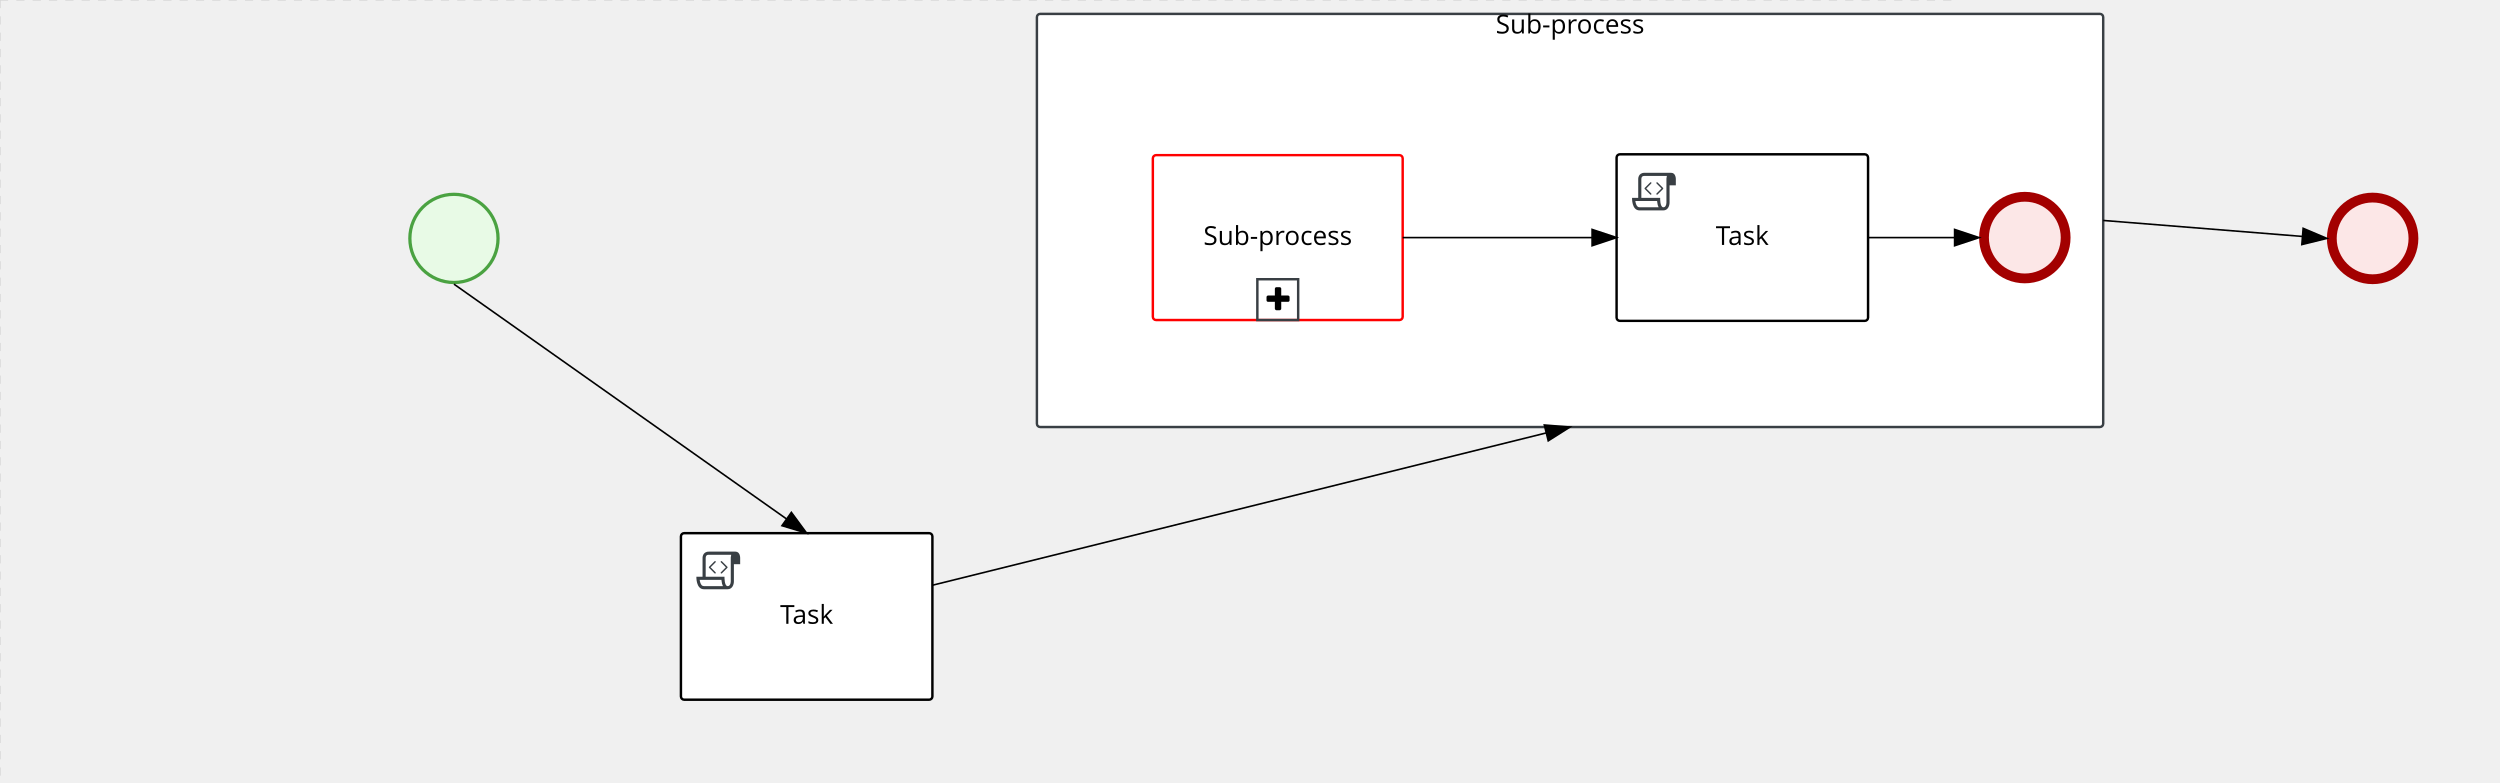
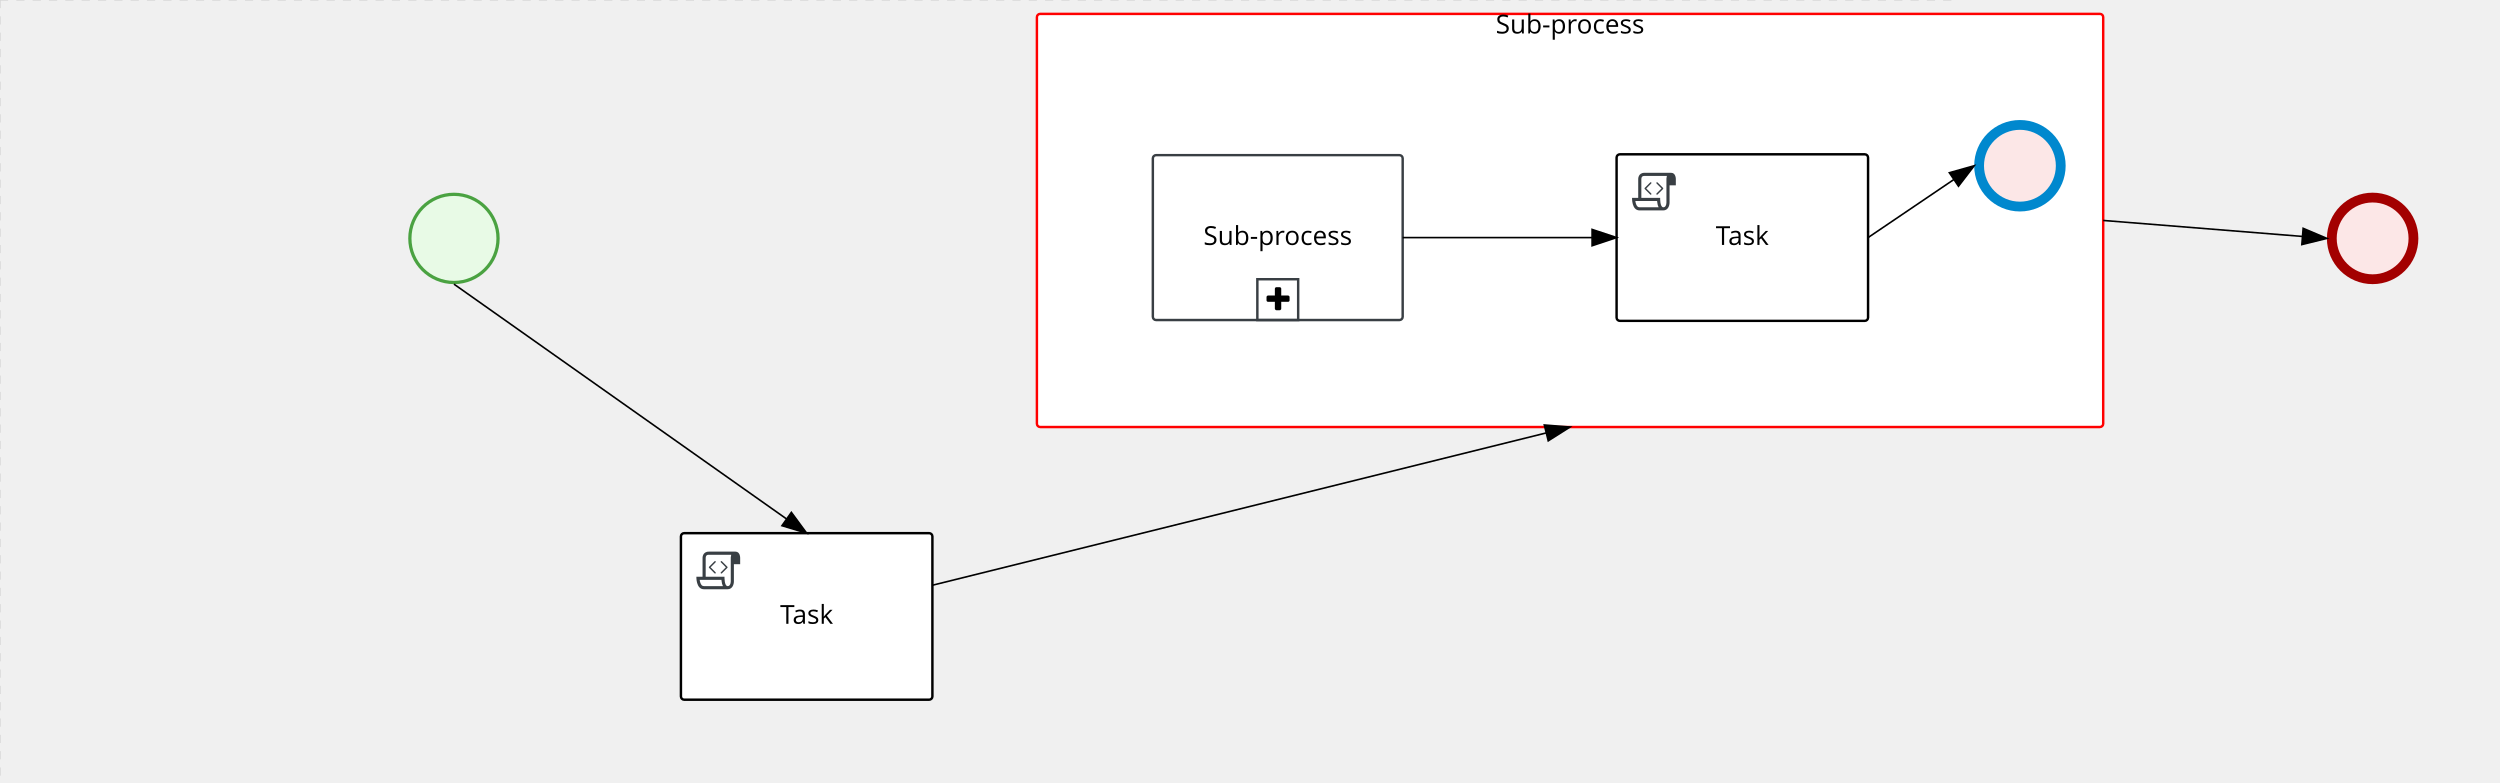
<svg xmlns="http://www.w3.org/2000/svg" version="1.1" width="1531" height="479" viewBox="0 0 1531 479">
  <defs />
  <g transform="matrix(1,0,0,1,0,0)">
    <g>
      <g>
        <g>
          <path fill="none" stroke="#d3d3d3" paint-order="fill stroke markers" d=" M 0 0 L 1200 0" stroke-miterlimit="10" stroke-opacity="0.8" stroke-dasharray="5" />
        </g>
        <g>
          <path fill="none" stroke="#d3d3d3" paint-order="fill stroke markers" d=" M 0 0 L 0 800" stroke-miterlimit="10" stroke-opacity="0.8" stroke-dasharray="5" />
        </g>
      </g>
      <g id="_8DB6739B-01F7-4409-8BB8-11B2688856BC" bpmn2nodeid="_8DB6739B-01F7-4409-8BB8-11B2688856BC" transform="matrix(1,0,0,1,417,326.5)">
        <g>
          <path fill="none" stroke="none" />
        </g>
        <g transform="matrix(1,0,0,1,0,0)">
          <path fill="#ffffff" stroke="none" id="_8DB6739B-01F7-4409-8BB8-11B2688856BC?shapeType=BACKGROUND" paint-order="stroke fill markers" d=" M 2 0 L 152 0 L 152 0 A 2 2 0 0 1 154 2 L 154 100 L 154 100 A 2 2 0 0 1 152 102 L 2 102 L 2 102 A 2 2 0 0 1 0 100 L 0 2 L 0 2 A 2 2 0 0 1 2 0 Z" />
        </g>
        <g transform="matrix(1,0,0,1,0,0)">
          <path fill="none" stroke="rgb(0,0,0)" id="_8DB6739B-01F7-4409-8BB8-11B2688856BC?shapeType=BORDER&amp;renderType=STROKE" paint-order="fill stroke markers" d=" M 2 0 L 152 0 L 152 0 A 2 2 0 0 1 154 2 L 154 100 L 154 100 A 2 2 0 0 1 152 102 L 2 102 L 2 102 A 2 2 0 0 1 0 100 L 0 2 L 0 2 A 2 2 0 0 1 2 0 Z" stroke-miterlimit="10" stroke-width="1.5" stroke-dasharray="" />
        </g>
        <g>
          <g transform="matrix(0.06,0,0,0.06,9.4,9.4)">
            <g transform="matrix(1,0,0,1,0,0)">
              <path fill="#393f44" stroke="none" id="_8DB6739B-01F7-4409-8BB8-11B2688856BCundefined" paint-order="stroke fill markers" d=" M 0 0 M 197.3 130.2 C 194.4 127.3 189.6 127.3 186.7 130.2 L 130.2 186.7 C 127.3 189.6 127.3 194.4 130.2 197.3 L 186.7 253.8 C 188.1 255.3 190.1 256 192 256 C 193.9 256 195.9 255.3 197.3 253.7 C 200.2 250.8 200.2 246 197.3 243.1 L 146.2 192 L 197.3 140.8 C 200.2 137.9 200.2 133.1 197.3 130.2 Z" />
            </g>
            <g transform="matrix(1,0,0,1,0,0)">
              <path fill="#393f44" stroke="none" id="_8DB6739B-01F7-4409-8BB8-11B2688856BCundefined" paint-order="stroke fill markers" d=" M 0 0 M 261.3 130.2 C 258.4 127.3 253.6 127.3 250.7 130.2 C 247.8 133.1 247.8 137.9 250.7 140.8 L 301.8 191.9 L 250.7 243 C 247.8 245.9 247.8 250.7 250.7 253.6 C 252.1 255.3 254.1 256 256 256 C 257.9 256 259.9 255.3 261.3 253.8 L 317.8 197.3 C 320.7 194.4 320.7 189.6 317.8 186.7 L 261.3 130.2 Z" />
            </g>
            <g transform="matrix(1,0,0,1,0,0)">
              <path fill="#393f44" stroke="none" id="_8DB6739B-01F7-4409-8BB8-11B2688856BCundefined" paint-order="stroke fill markers" d=" M 0 0 M 400 32 C 400 32 152.8 32 128 32 C 62 32 64 96 64 96 L 64 288 L 1 288 C 1 288 -4 416 78 416 L 320 416 C 368 416 384 368 384 336 C 384 314.2 384 224.4 384 160 L 448 160 L 448 96 C 448 96 449 32 400 32 Z M 0 0 M 78 383.9 C 68.5 383.9 61.6 381.1 55.5 374.9 C 43.4 362.4 37.5 339.6 34.9 320 L 256.9 320 C 257.1 322.7 257.3 325.4 257.6 328.2 C 260 351.6 264.7 370.1 271.9 383.9 L 78 383.9 L 78 383.9 Z M 0 0 M 352 336 C 352 345.9 349.6 360.3 342.9 371 C 337.2 380.1 330.4 384 320 384 C 285 384 288 288 288 288 L 96 288 L 96 96 L 96 95.9 L 96 95.1 C 96 90.6 97.6 78.3 104.7 71.2 C 106.5 69.4 111.9 64 128 64 L 356.5 64 C 354.4 72.8 352.8 81.8 352.2 89.9 C 352.2 90.5 352.1 91.1 352.1 91.7 C 352.1 92 352.1 92.3 352.1 92.6 C 352 94.8 352 96 352 96 L 352 160 L 352 336 Z" />
            </g>
          </g>
        </g>
        <g transform="matrix(1,0,0,1,60.75,43.5)">
          <text fill="#000000" stroke="none" font-family="Open Sans" font-size="12pt" font-style="normal" font-weight="normal" text-decoration="normal" x="16.25" y="12" text-anchor="middle" dominant-baseline="alphabetic">Task</text>
        </g>
      </g>
      <g transform="matrix(1,0,0,1,417,326.5)" />
      <g id="_A6B05162-D98A-4931-8E0E-A611FA8B13B3" bpmn2nodeid="_A6B05162-D98A-4931-8E0E-A611FA8B13B3" transform="matrix(1,0,0,1,635,8.5)">
        <g>
          <path fill="none" stroke="none" />
        </g>
        <g transform="matrix(1,0,0,1,0,0)">
          <path fill="#ffffff" stroke="none" id="_A6B05162-D98A-4931-8E0E-A611FA8B13B3?shapeType=BACKGROUND" paint-order="stroke fill markers" d=" M 2 0 L 651 0 L 651 0 A 2 2 0 0 1 653 2 L 653 251 L 653 251 A 2 2 0 0 1 651 253 L 2 253 L 2 253 A 2 2 0 0 1 0 251 L 0 2 L 0 2 A 2 2 0 0 1 2 0 Z" />
        </g>
        <g transform="matrix(1,0,0,1,0,0)">
-           <path fill="none" stroke="rgb(57,63,68)" id="_A6B05162-D98A-4931-8E0E-A611FA8B13B3?shapeType=BORDER&amp;renderType=STROKE" paint-order="fill stroke markers" d=" M 2 0 L 651 0 L 651 0 A 2 2 0 0 1 653 2 L 653 251 L 653 251 A 2 2 0 0 1 651 253 L 2 253 L 2 253 A 2 2 0 0 1 0 251 L 0 2 L 0 2 A 2 2 0 0 1 2 0 Z" stroke-miterlimit="10" stroke-width="1.5" stroke-dasharray="" />
+           <path fill="none" stroke="rgb(255,0,0)" id="_A6B05162-D98A-4931-8E0E-A611FA8B13B3?shapeType=BORDER&amp;renderType=STROKE" paint-order="fill stroke markers" d=" M 2 0 L 651 0 L 651 0 A 2 2 0 0 1 653 2 L 653 251 L 653 251 A 2 2 0 0 1 651 253 L 2 253 L 2 253 A 2 2 0 0 1 0 251 L 0 2 L 0 2 A 2 2 0 0 1 2 0 Z" stroke-miterlimit="10" stroke-width="1.5" stroke-dasharray="" />
        </g>
        <g transform="matrix(1,0,0,1,280.9531,0)">
          <text fill="#000000" stroke="none" font-family="Open Sans" font-size="12pt" font-style="normal" font-weight="normal" text-decoration="normal" x="45.547" y="12" text-anchor="middle" dominant-baseline="alphabetic">Sub-process</text>
        </g>
        <g id="_2DF72DC2-BDF7-4705-8A82-00848393F6B0" bpmn2nodeid="_2DF72DC2-BDF7-4705-8A82-00848393F6B0" transform="matrix(1,0,0,1,71,86.5)">
          <g>
            <path fill="none" stroke="none" />
          </g>
          <g transform="matrix(1,0,0,1,0,0)">
            <path fill="#ffffff" stroke="none" id="_2DF72DC2-BDF7-4705-8A82-00848393F6B0?shapeType=BACKGROUND" paint-order="stroke fill markers" d=" M 2 0 L 151 0 L 151 0 A 2 2 0 0 1 153 2 L 153 99 L 153 99 A 2 2 0 0 1 151 101 L 2 101 L 2 101 A 2 2 0 0 1 0 99 L 0 2 L 0 2 A 2 2 0 0 1 2 0 Z" />
          </g>
          <g transform="matrix(1,0,0,1,0,0)">
-             <path fill="none" stroke="rgb(255,0,0)" id="_2DF72DC2-BDF7-4705-8A82-00848393F6B0?shapeType=BORDER&amp;renderType=STROKE" paint-order="fill stroke markers" d=" M 2 0 L 151 0 L 151 0 A 2 2 0 0 1 153 2 L 153 99 L 153 99 A 2 2 0 0 1 151 101 L 2 101 L 2 101 A 2 2 0 0 1 0 99 L 0 2 L 0 2 A 2 2 0 0 1 2 0 Z" stroke-miterlimit="10" stroke-width="1.5" stroke-dasharray="" />
+             <path fill="none" stroke="rgb(57,63,68)" id="_2DF72DC2-BDF7-4705-8A82-00848393F6B0?shapeType=BORDER&amp;renderType=STROKE" paint-order="fill stroke markers" d=" M 2 0 L 151 0 L 151 0 A 2 2 0 0 1 153 2 L 153 99 L 153 99 A 2 2 0 0 1 151 101 L 2 101 L 2 101 A 2 2 0 0 1 0 99 L 0 2 L 0 2 A 2 2 0 0 1 2 0 Z" stroke-miterlimit="10" stroke-width="1.5" stroke-dasharray="" />
          </g>
          <g transform="matrix(1,0,0,1,1,10)">
            <g transform="matrix(1,0,0,1,0,0)">
              <g transform="matrix(1,0,0,1,63,66)">
                <path fill="none" stroke="#393f44" id="_2DF72DC2-BDF7-4705-8A82-00848393F6B0undefined" paint-order="fill stroke markers" d=" M 0 0 L 25 0 L 25 25 L 0 25 L 0 0 Z Z" stroke-miterlimit="10" stroke-width="1.5" stroke-dasharray="" />
              </g>
              <g transform="matrix(0.04,0,0,0.04,68.64,69.6)">
                <path fill="#000000" stroke="#000000" id="_2DF72DC2-BDF7-4705-8A82-00848393F6B0undefined" paint-order="fill stroke markers" d=" M 0 0 M 352 184 L 352 232 C 352 238.7 349.7 244.3 345 249 C 340.3 253.7 334.7 256 328 256 L 224 256 L 224 360 C 224 366.7 221.7 372.3 217 377 C 212.3 381.7 206.7 384 200 384 L 152 384 C 145.3 384 139.7 381.7 135 377 C 130.3 372.3 128 366.7 128 360 L 128 256 L 24 256 C 17.3 256 11.7 253.7 7 249 C 2.3 244.3 0 238.7 0 232 L 0 184 C 0 177.3 2.3 171.7 7 167 C 11.7 162.3 17.3 160 24 160 L 128 160 L 128 56 C 128 49.3 130.3 43.7 135 39 C 139.7 34.3 145.3 32 152 32 L 200 32 C 206.7 32 212.3 34.3 217 39 C 221.7 43.7 224 49.3 224 56 L 224 160 L 328 160 C 334.7 160 340.3 162.3 345 167 C 349.7 171.7 352 177.3 352 184 Z" stroke-miterlimit="10" stroke-dasharray="" />
              </g>
            </g>
          </g>
          <g transform="matrix(1,0,0,1,12.82,10)">
            <g transform="matrix(1,0,0,1,0,0)">
              <g transform="matrix(1,0,0,1,63,66)">
                <path fill="none" stroke="none" />
              </g>
              <g transform="matrix(0.04,0,0,0.04,68.64,69.6)">
                <path fill="none" stroke="none" />
              </g>
              <g transform="matrix(0.04,0,0,0.04,40.32,71.04)">
                <path fill="none" stroke="none" />
              </g>
              <g transform="matrix(0.04,0,0,0.04,39.36,72)">
                <path fill="none" stroke="none" />
              </g>
            </g>
          </g>
          <g transform="matrix(1,0,0,1,30.95312,43)">
            <text fill="#000000" stroke="none" font-family="Open Sans" font-size="12pt" font-style="normal" font-weight="normal" text-decoration="normal" x="45.547" y="12" text-anchor="middle" dominant-baseline="alphabetic">Sub-process</text>
          </g>
        </g>
        <g id="_353C83EC-D662-4AAA-9768-59B6BE9D0E86" bpmn2nodeid="_353C83EC-D662-4AAA-9768-59B6BE9D0E86" transform="matrix(1,0,0,1,355,86)">
          <g>
            <path fill="none" stroke="none" />
          </g>
          <g transform="matrix(1,0,0,1,0,0)">
            <path fill="#ffffff" stroke="none" id="_353C83EC-D662-4AAA-9768-59B6BE9D0E86?shapeType=BACKGROUND" paint-order="stroke fill markers" d=" M 2 0 L 152 0 L 152 0 A 2 2 0 0 1 154 2 L 154 100 L 154 100 A 2 2 0 0 1 152 102 L 2 102 L 2 102 A 2 2 0 0 1 0 100 L 0 2 L 0 2 A 2 2 0 0 1 2 0 Z" />
          </g>
          <g transform="matrix(1,0,0,1,0,0)">
            <path fill="none" stroke="rgb(0,0,0)" id="_353C83EC-D662-4AAA-9768-59B6BE9D0E86?shapeType=BORDER&amp;renderType=STROKE" paint-order="fill stroke markers" d=" M 2 0 L 152 0 L 152 0 A 2 2 0 0 1 154 2 L 154 100 L 154 100 A 2 2 0 0 1 152 102 L 2 102 L 2 102 A 2 2 0 0 1 0 100 L 0 2 L 0 2 A 2 2 0 0 1 2 0 Z" stroke-miterlimit="10" stroke-width="1.5" stroke-dasharray="" />
          </g>
          <g>
            <g transform="matrix(0.06,0,0,0.06,9.4,9.4)">
              <g transform="matrix(1,0,0,1,0,0)">
                <path fill="#393f44" stroke="none" id="_353C83EC-D662-4AAA-9768-59B6BE9D0E86undefined" paint-order="stroke fill markers" d=" M 0 0 M 197.3 130.2 C 194.4 127.3 189.6 127.3 186.7 130.2 L 130.2 186.7 C 127.3 189.6 127.3 194.4 130.2 197.3 L 186.7 253.8 C 188.1 255.3 190.1 256 192 256 C 193.9 256 195.9 255.3 197.3 253.7 C 200.2 250.8 200.2 246 197.3 243.1 L 146.2 192 L 197.3 140.8 C 200.2 137.9 200.2 133.1 197.3 130.2 Z" />
              </g>
              <g transform="matrix(1,0,0,1,0,0)">
                <path fill="#393f44" stroke="none" id="_353C83EC-D662-4AAA-9768-59B6BE9D0E86undefined" paint-order="stroke fill markers" d=" M 0 0 M 261.3 130.2 C 258.4 127.3 253.6 127.3 250.7 130.2 C 247.8 133.1 247.8 137.9 250.7 140.8 L 301.8 191.9 L 250.7 243 C 247.8 245.9 247.8 250.7 250.7 253.6 C 252.1 255.3 254.1 256 256 256 C 257.9 256 259.9 255.3 261.3 253.8 L 317.8 197.3 C 320.7 194.4 320.7 189.6 317.8 186.7 L 261.3 130.2 Z" />
              </g>
              <g transform="matrix(1,0,0,1,0,0)">
                <path fill="#393f44" stroke="none" id="_353C83EC-D662-4AAA-9768-59B6BE9D0E86undefined" paint-order="stroke fill markers" d=" M 0 0 M 400 32 C 400 32 152.8 32 128 32 C 62 32 64 96 64 96 L 64 288 L 1 288 C 1 288 -4 416 78 416 L 320 416 C 368 416 384 368 384 336 C 384 314.2 384 224.4 384 160 L 448 160 L 448 96 C 448 96 449 32 400 32 Z M 0 0 M 78 383.9 C 68.5 383.9 61.6 381.1 55.5 374.9 C 43.4 362.4 37.5 339.6 34.9 320 L 256.9 320 C 257.1 322.7 257.3 325.4 257.6 328.2 C 260 351.6 264.7 370.1 271.9 383.9 L 78 383.9 L 78 383.9 Z M 0 0 M 352 336 C 352 345.9 349.6 360.3 342.9 371 C 337.2 380.1 330.4 384 320 384 C 285 384 288 288 288 288 L 96 288 L 96 96 L 96 95.9 L 96 95.1 C 96 90.6 97.6 78.3 104.7 71.2 C 106.5 69.4 111.9 64 128 64 L 356.5 64 C 354.4 72.8 352.8 81.8 352.2 89.9 C 352.2 90.5 352.1 91.1 352.1 91.7 C 352.1 92 352.1 92.3 352.1 92.6 C 352 94.8 352 96 352 96 L 352 160 L 352 336 Z" />
              </g>
            </g>
          </g>
          <g transform="matrix(1,0,0,1,60.75,43.5)">
            <text fill="#000000" stroke="none" font-family="Open Sans" font-size="12pt" font-style="normal" font-weight="normal" text-decoration="normal" x="16.25" y="12" text-anchor="middle" dominant-baseline="alphabetic">Task</text>
          </g>
        </g>
-         <g id="_07DA0E88-1FF7-4D9D-A50B-3203B03EF121" bpmn2nodeid="_07DA0E88-1FF7-4D9D-A50B-3203B03EF121" transform="matrix(1,0,0,1,577,109)">
+         <g id="_07DA0E88-1FF7-4D9D-A50B-3203B03EF121" bpmn2nodeid="_07DA0E88-1FF7-4D9D-A50B-3203B03EF121" transform="matrix(1,0,0,1,574,65)">
          <g>
            <path fill="none" stroke="none" />
          </g>
          <g transform="matrix(0.125,0,0,0.125,0,0)">
            <g transform="matrix(1,0,0,1,0,0)">
              <path fill="#fce7e7" stroke="none" id="_07DA0E88-1FF7-4D9D-A50B-3203B03EF121?shapeType=BACKGROUND" paint-order="stroke fill markers" d=" M 0 0 M 444 224 C 444 263.9 434.2 300.8 414.4 334.5 C 394.7 368.2 368 394.9 334.4 414.5 C 300.8 434.1 263.9 444 224 444 C 184.1 444 147.2 434.2 113.5 414.4 C 79.8 394.7 53.1 368 33.5 334.4 C 13.9 300.8 4 263.9 4 224 C 4 184.1 13.8 147.2 33.6 113.5 C 53.4 79.8 80.1 53.1 113.6 33.5 C 147.1 13.9 184.1 4 224 4 C 263.9 4 300.8 13.8 334.5 33.6 C 368.2 53.4 394.9 80.1 414.5 113.6 C 434.1 147.1 444 184.1 444 224 Z" />
            </g>
            <g>
              <g transform="matrix(1,0,0,1,0,0)">
                <g transform="matrix(1,0,0,1,0,0)">
-                   <path fill="rgb(163,0,0)" stroke="none" id="_07DA0E88-1FF7-4D9D-A50B-3203B03EF121?shapeType=BORDER&amp;renderType=FILL" paint-order="stroke fill markers" d=" M 0 0 M 224 0 C 100.3 0 0 100.3 0 224 C 0 347.7 100.3 448 224 448 C 347.7 448 448 347.7 448 224 C 448 100.3 347.7 0 224 0 Z M 0 0 M 224 400 C 126.8 400 48 321.2 48 224 C 48 126.8 126.8 48 224 48 C 321.2 48 400 126.8 400 224 C 400 321.2 321.2 400 224 400 Z" />
+                   <path fill="rgb(0,136,206)" stroke="none" id="_07DA0E88-1FF7-4D9D-A50B-3203B03EF121?shapeType=BORDER&amp;renderType=FILL" paint-order="stroke fill markers" d=" M 0 0 M 224 0 C 100.3 0 0 100.3 0 224 C 0 347.7 100.3 448 224 448 C 347.7 448 448 347.7 448 224 C 448 100.3 347.7 0 224 0 Z M 0 0 M 224 400 C 126.8 400 48 321.2 48 224 C 48 126.8 126.8 48 224 48 C 321.2 48 400 126.8 400 224 C 400 321.2 321.2 400 224 400 Z" />
                </g>
              </g>
            </g>
          </g>
          <g transform="matrix(1,0,0,1,28,61)" />
        </g>
      </g>
      <g id="_3D96AF91-7331-4514-9D8C-AF1E77BE8DC9" bpmn2nodeid="_3D96AF91-7331-4514-9D8C-AF1E77BE8DC9" transform="matrix(1,0,0,1,0,0)">
        <g>
          <path fill="none" stroke="rgb(0,0,0)" paint-order="fill stroke markers" d=" M 571 358.394 L 946.941 265.112" stroke-miterlimit="10" stroke-dasharray="" />
        </g>
        <g transform="matrix(1,0,0,1,571,358.3941)" />
        <g transform="matrix(0.2408255,0.9705684,-0.9705684,0.2408255,960.2959,256.6472)">
          <path fill="rgb(0,0,0)" stroke="rgb(0,0,0)" paint-order="fill stroke markers" d=" M 10 15 L 0 15 L 5 0 Z" stroke-miterlimit="10" stroke-dasharray="" />
        </g>
        <g transform="matrix(1,0,0,1,671.6014,300.2414)" />
      </g>
      <g id="_9B265750-D6CC-40E8-B882-AA95AD950D0E" bpmn2nodeid="_9B265750-D6CC-40E8-B882-AA95AD950D0E" transform="matrix(1,0,0,1,0,0)">
        <g>
          <path fill="none" stroke="#000000" paint-order="fill stroke markers" d=" M 859 145.5 L 975 145.5" stroke-miterlimit="10" stroke-dasharray="" />
        </g>
        <g transform="matrix(1,0,0,1,859,145.5)" />
        <g transform="matrix(6.123233995736766e-17,1,-1,6.123233995736766e-17,990,140.5)">
          <path fill="#000000" stroke="#000000" paint-order="fill stroke markers" d=" M 10 15 L 0 15 L 5 0 Z" stroke-miterlimit="10" stroke-dasharray="" />
        </g>
        <g transform="matrix(1,0,0,1,859,135.5)" />
      </g>
      <g id="_D5C93352-8CEC-4649-9054-0997D0717FB1" bpmn2nodeid="_D5C93352-8CEC-4649-9054-0997D0717FB1" transform="matrix(1,0,0,1,250,118)">
        <g>
          <path fill="none" stroke="none" />
        </g>
        <g transform="matrix(0.125,0,0,0.125,0,0)">
          <g transform="matrix(1,0,0,1,0,0)">
            <path fill="#e8fae6" stroke="none" id="_D5C93352-8CEC-4649-9054-0997D0717FB1?shapeType=BACKGROUND" paint-order="stroke fill markers" d=" M 0 0 M 444 224 C 444 263.9 434.2 300.8 414.4 334.5 C 394.7 368.2 368 394.9 334.4 414.5 C 300.8 434.1 263.9 444 224 444 C 184.1 444 147.2 434.2 113.5 414.4 C 79.8 394.7 53.1 368 33.5 334.4 C 13.9 300.8 4 263.9 4 224 C 4 184.1 13.8 147.2 33.6 113.5 C 53.4 79.8 80.1 53.1 113.6 33.5 C 147.1 13.9 184.1 4 224 4 C 263.9 4 300.8 13.8 334.5 33.6 C 368.2 53.4 394.9 80.1 414.5 113.6 C 434.1 147.1 444 184.1 444 224 Z" />
          </g>
          <g>
            <g transform="matrix(1,0,0,1,0,0)">
              <g transform="matrix(1,0,0,1,0,0)">
                <path fill="rgb(74,162,65)" stroke="none" id="_D5C93352-8CEC-4649-9054-0997D0717FB1?shapeType=BORDER&amp;renderType=FILL" paint-order="stroke fill markers" d=" M 0 0 M 224 0 C 100.3 0 0 100.3 0 224 C 0 347.7 100.3 448 224 448 C 347.7 448 448 347.7 448 224 C 448 100.3 347.7 0 224 0 Z M 0 0 M 224 432 C 109.1 432 16 338.9 16 224 C 16 109.1 109.1 16 224 16 C 338.9 16 432 109.1 432 224 C 432 338.9 338.9 432 224 432 Z" />
              </g>
            </g>
          </g>
        </g>
        <g transform="matrix(1,0,0,1,28,61)" />
      </g>
      <g id="_4734D789-019B-4D25-B5E7-DF0504C8199F" bpmn2nodeid="_4734D789-019B-4D25-B5E7-DF0504C8199F">
        <g>
          <path fill="none" stroke="#000000" paint-order="fill stroke markers" d=" M 278 174 L 481.746 317.849" stroke-miterlimit="10" stroke-dasharray="" />
        </g>
        <g transform="matrix(1,0,0,1,278,174)" />
        <g transform="matrix(-0.5767574,0.8169155,-0.8169155,-0.5767574,496.8838,322.4154)">
          <path fill="#000000" stroke="#000000" paint-order="fill stroke markers" d=" M 10 15 L 0 15 L 5 0 Z" stroke-miterlimit="10" stroke-dasharray="" />
        </g>
        <g transform="matrix(1,0,0,1,310.076,242.0808)" />
      </g>
      <g transform="matrix(1,0,0,1,250,118)" />
      <g id="_9938D33B-5C28-45D8-88A3-85B0DD83A482" bpmn2nodeid="_9938D33B-5C28-45D8-88A3-85B0DD83A482" transform="matrix(1,0,0,1,1425,118)">
        <g>
          <path fill="none" stroke="none" />
        </g>
        <g transform="matrix(0.125,0,0,0.125,0,0)">
          <g transform="matrix(1,0,0,1,0,0)">
            <path fill="#fce7e7" stroke="none" id="_9938D33B-5C28-45D8-88A3-85B0DD83A482?shapeType=BACKGROUND" paint-order="stroke fill markers" d=" M 0 0 M 444 224 C 444 263.9 434.2 300.8 414.4 334.5 C 394.7 368.2 368 394.9 334.4 414.5 C 300.8 434.1 263.9 444 224 444 C 184.1 444 147.2 434.2 113.5 414.4 C 79.8 394.7 53.1 368 33.5 334.4 C 13.9 300.8 4 263.9 4 224 C 4 184.1 13.8 147.2 33.6 113.5 C 53.4 79.8 80.1 53.1 113.6 33.5 C 147.1 13.9 184.1 4 224 4 C 263.9 4 300.8 13.8 334.5 33.6 C 368.2 53.4 394.9 80.1 414.5 113.6 C 434.1 147.1 444 184.1 444 224 Z" />
          </g>
          <g>
            <g transform="matrix(1,0,0,1,0,0)">
              <g transform="matrix(1,0,0,1,0,0)">
                <path fill="rgb(163,0,0)" stroke="none" id="_9938D33B-5C28-45D8-88A3-85B0DD83A482?shapeType=BORDER&amp;renderType=FILL" paint-order="stroke fill markers" d=" M 0 0 M 224 0 C 100.3 0 0 100.3 0 224 C 0 347.7 100.3 448 224 448 C 347.7 448 448 347.7 448 224 C 448 100.3 347.7 0 224 0 Z M 0 0 M 224 400 C 126.8 400 48 321.2 48 224 C 48 126.8 126.8 48 224 48 C 321.2 48 400 126.8 400 224 C 400 321.2 321.2 400 224 400 Z" />
              </g>
            </g>
          </g>
        </g>
        <g transform="matrix(1,0,0,1,28,61)" />
      </g>
      <g id="_527C5F99-398A-4EB6-BF59-F6E652BC591B" bpmn2nodeid="_527C5F99-398A-4EB6-BF59-F6E652BC591B" transform="matrix(1,0,0,1,0,0)">
        <g>
          <path fill="none" stroke="#000000" paint-order="fill stroke markers" d=" M 1288 135 L 1410.048 144.799" stroke-miterlimit="10" stroke-dasharray="" />
        </g>
        <g transform="matrix(1,0,0,1,1288,135)" />
        <g transform="matrix(-0.0800344,0.9967921,-0.9967921,-0.0800344,1425.4,141.016)">
          <path fill="#000000" stroke="#000000" paint-order="fill stroke markers" d=" M 10 15 L 0 15 L 5 0 Z" stroke-miterlimit="10" stroke-dasharray="" />
        </g>
        <g transform="matrix(1,0,0,1,1288.8,130.5321)" />
      </g>
      <g transform="matrix(1,0,0,1,1425,118)" />
      <g transform="matrix(1,0,0,1,635,8.5)" />
      <g transform="matrix(1,0,0,1,706,95)" />
      <g transform="matrix(1,0,0,1,990,94.5)" />
      <g id="_8B5DC002-E41C-49A5-8A0A-4772BC135619" bpmn2nodeid="_8B5DC002-E41C-49A5-8A0A-4772BC135619">
        <g>
-           <path fill="none" stroke="#000000" paint-order="fill stroke markers" d=" M 1144 145.5 L 1197 145.5" stroke-miterlimit="10" stroke-dasharray="" />
+           <path fill="none" stroke="#000000" paint-order="fill stroke markers" d=" M 1144 145.5 L 1196.578 109.908" stroke-miterlimit="10" stroke-dasharray="" />
        </g>
        <g transform="matrix(1,0,0,1,1144,145.5)" />
-         <g transform="matrix(6.123233995736766e-17,1,-1,6.123233995736766e-17,1212,140.5)">
-           <path fill="#000000" stroke="#000000" paint-order="fill stroke markers" d=" M 10 15 L 0 15 L 5 0 Z" stroke-miterlimit="10" stroke-dasharray="" />
-         </g>
-         <g transform="matrix(1,0,0,1,1144,135.5)" />
-       </g>
-       <g transform="matrix(1,0,0,1,1212,117.5)" />
+         <g transform="matrix(0.5605664,0.8281095,-0.8281095,0.5605664,1206.197,97.35945)">
+           <path fill="#000000" stroke="#000000" paint-order="fill stroke markers" d=" M 10 15 L 0 15 L 5 0 Z" stroke-miterlimit="10" stroke-dasharray="" />
+         </g>
+         <g transform="matrix(1,0,0,1,1149.606,115.2189)" />
+       </g>
+       <g transform="matrix(1,0,0,1,1209,73.5)" />
    </g>
  </g>
</svg>
